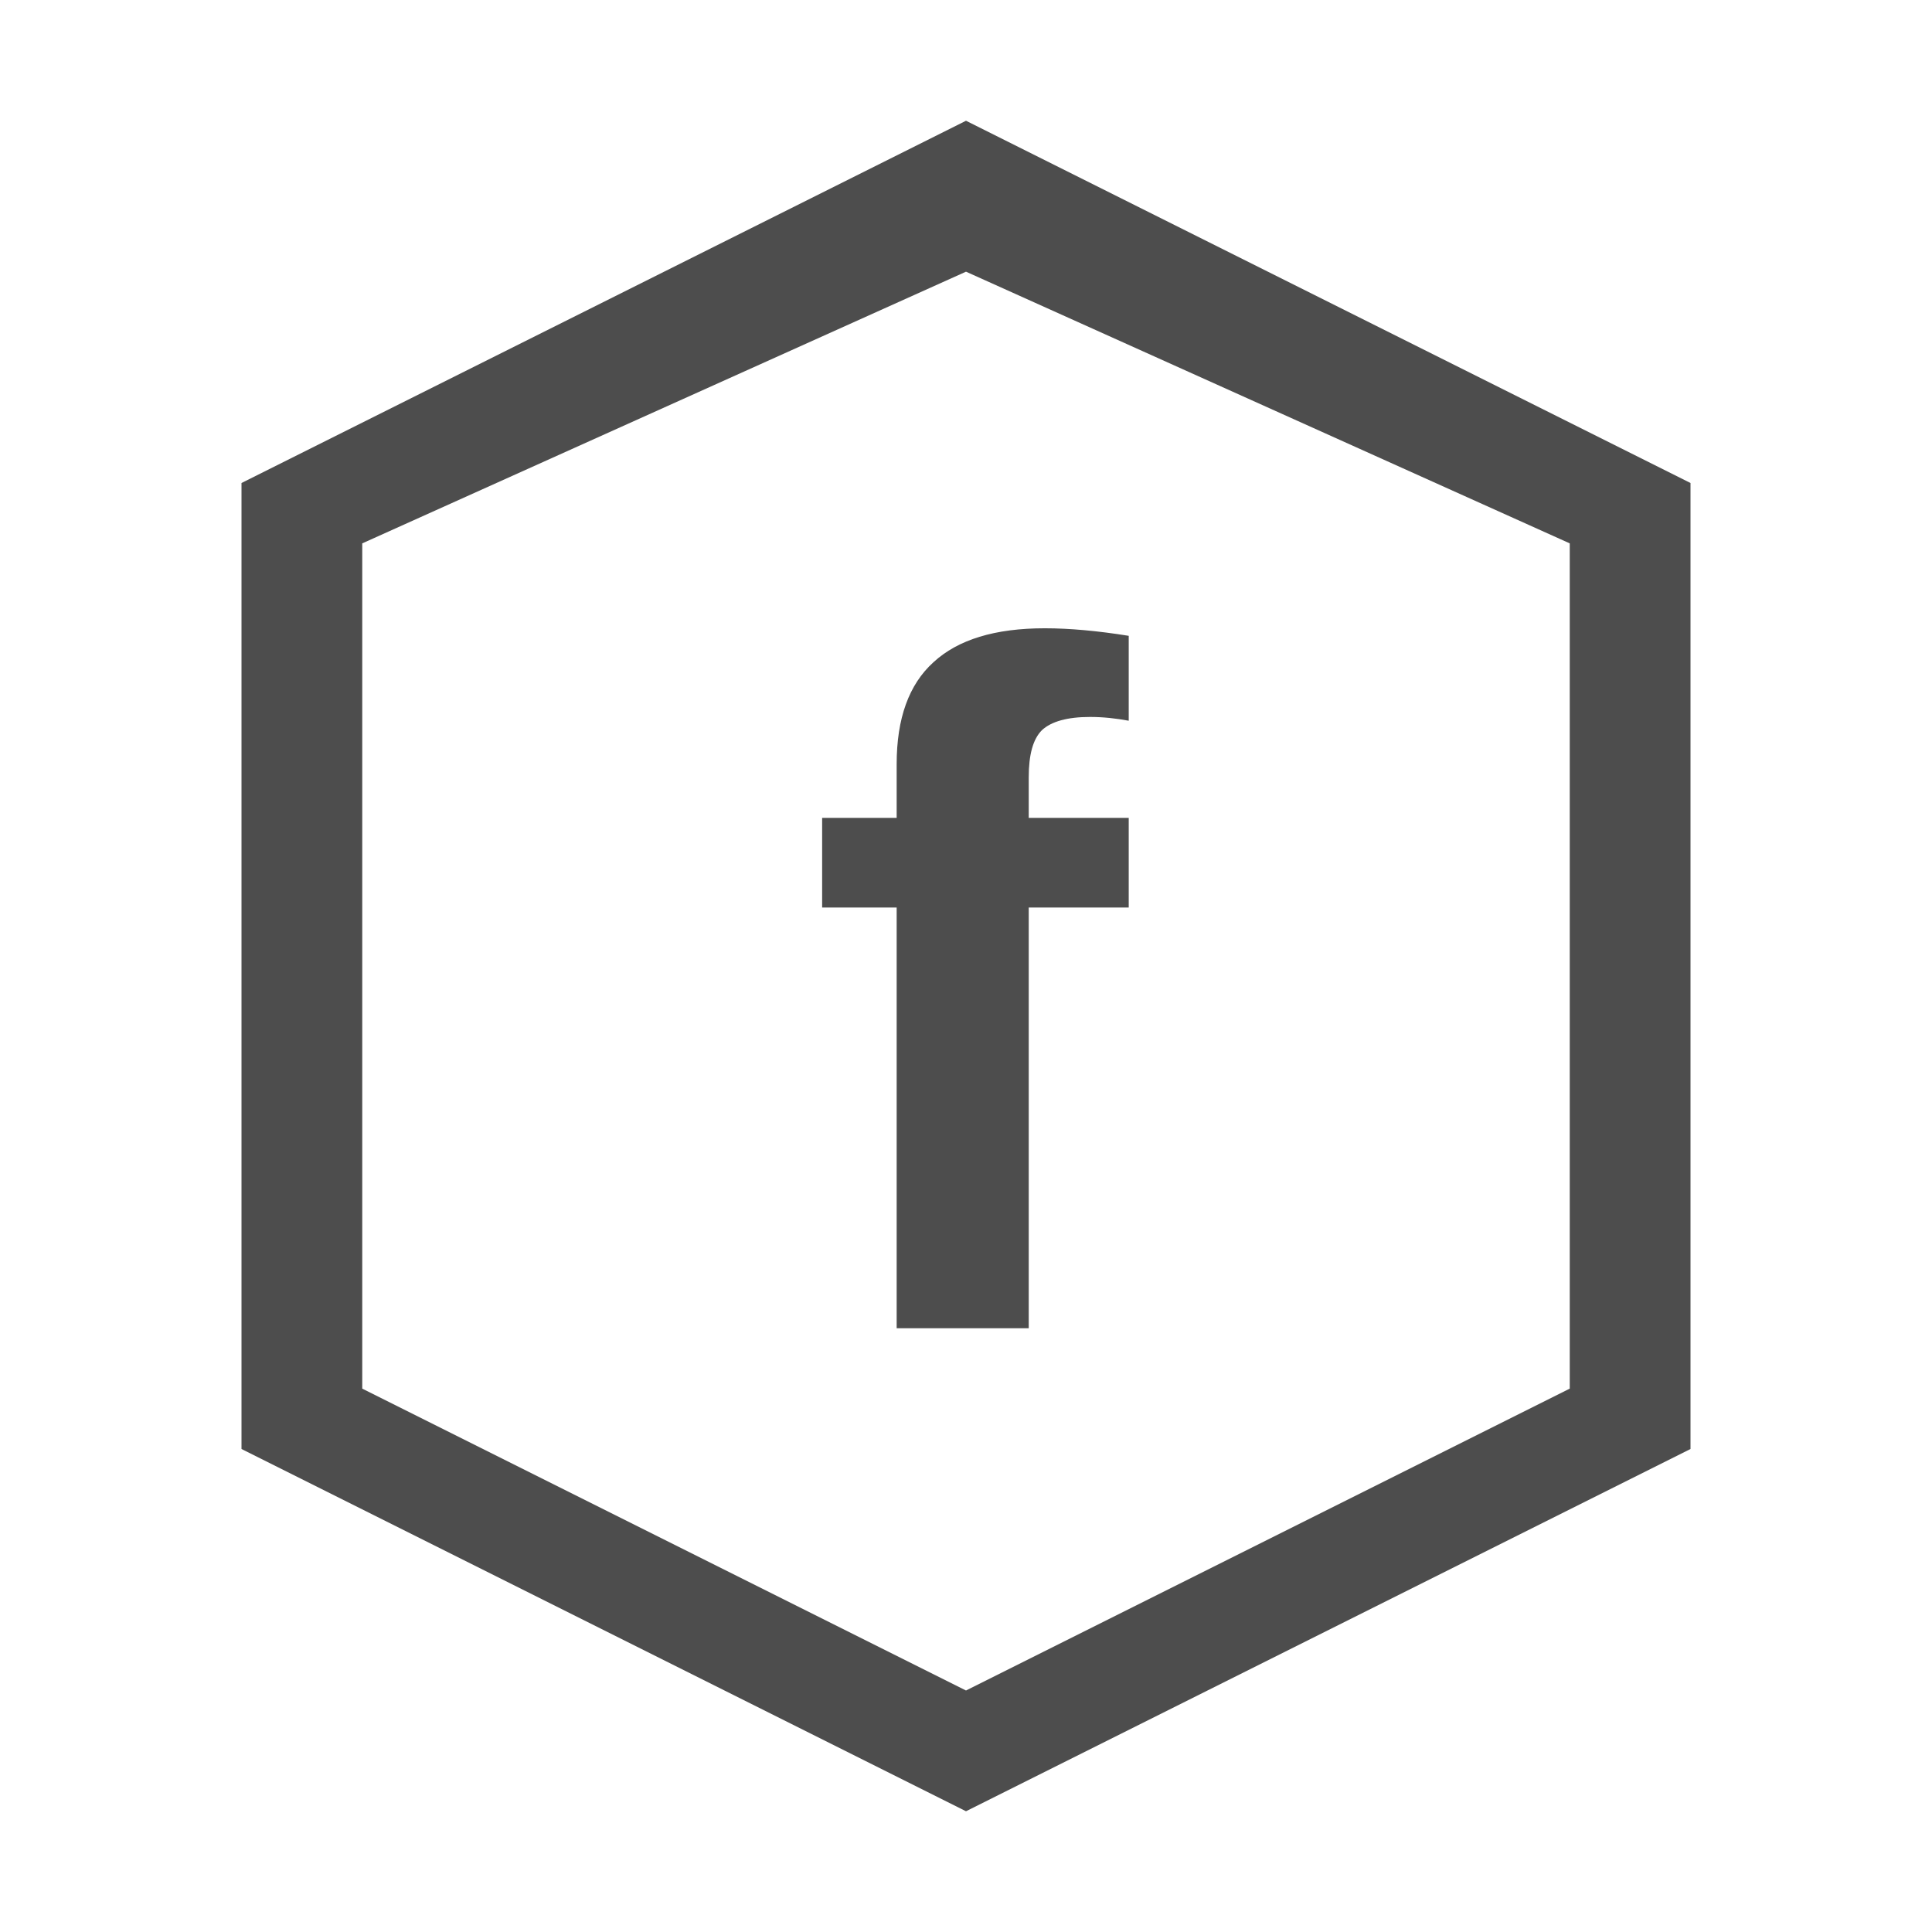
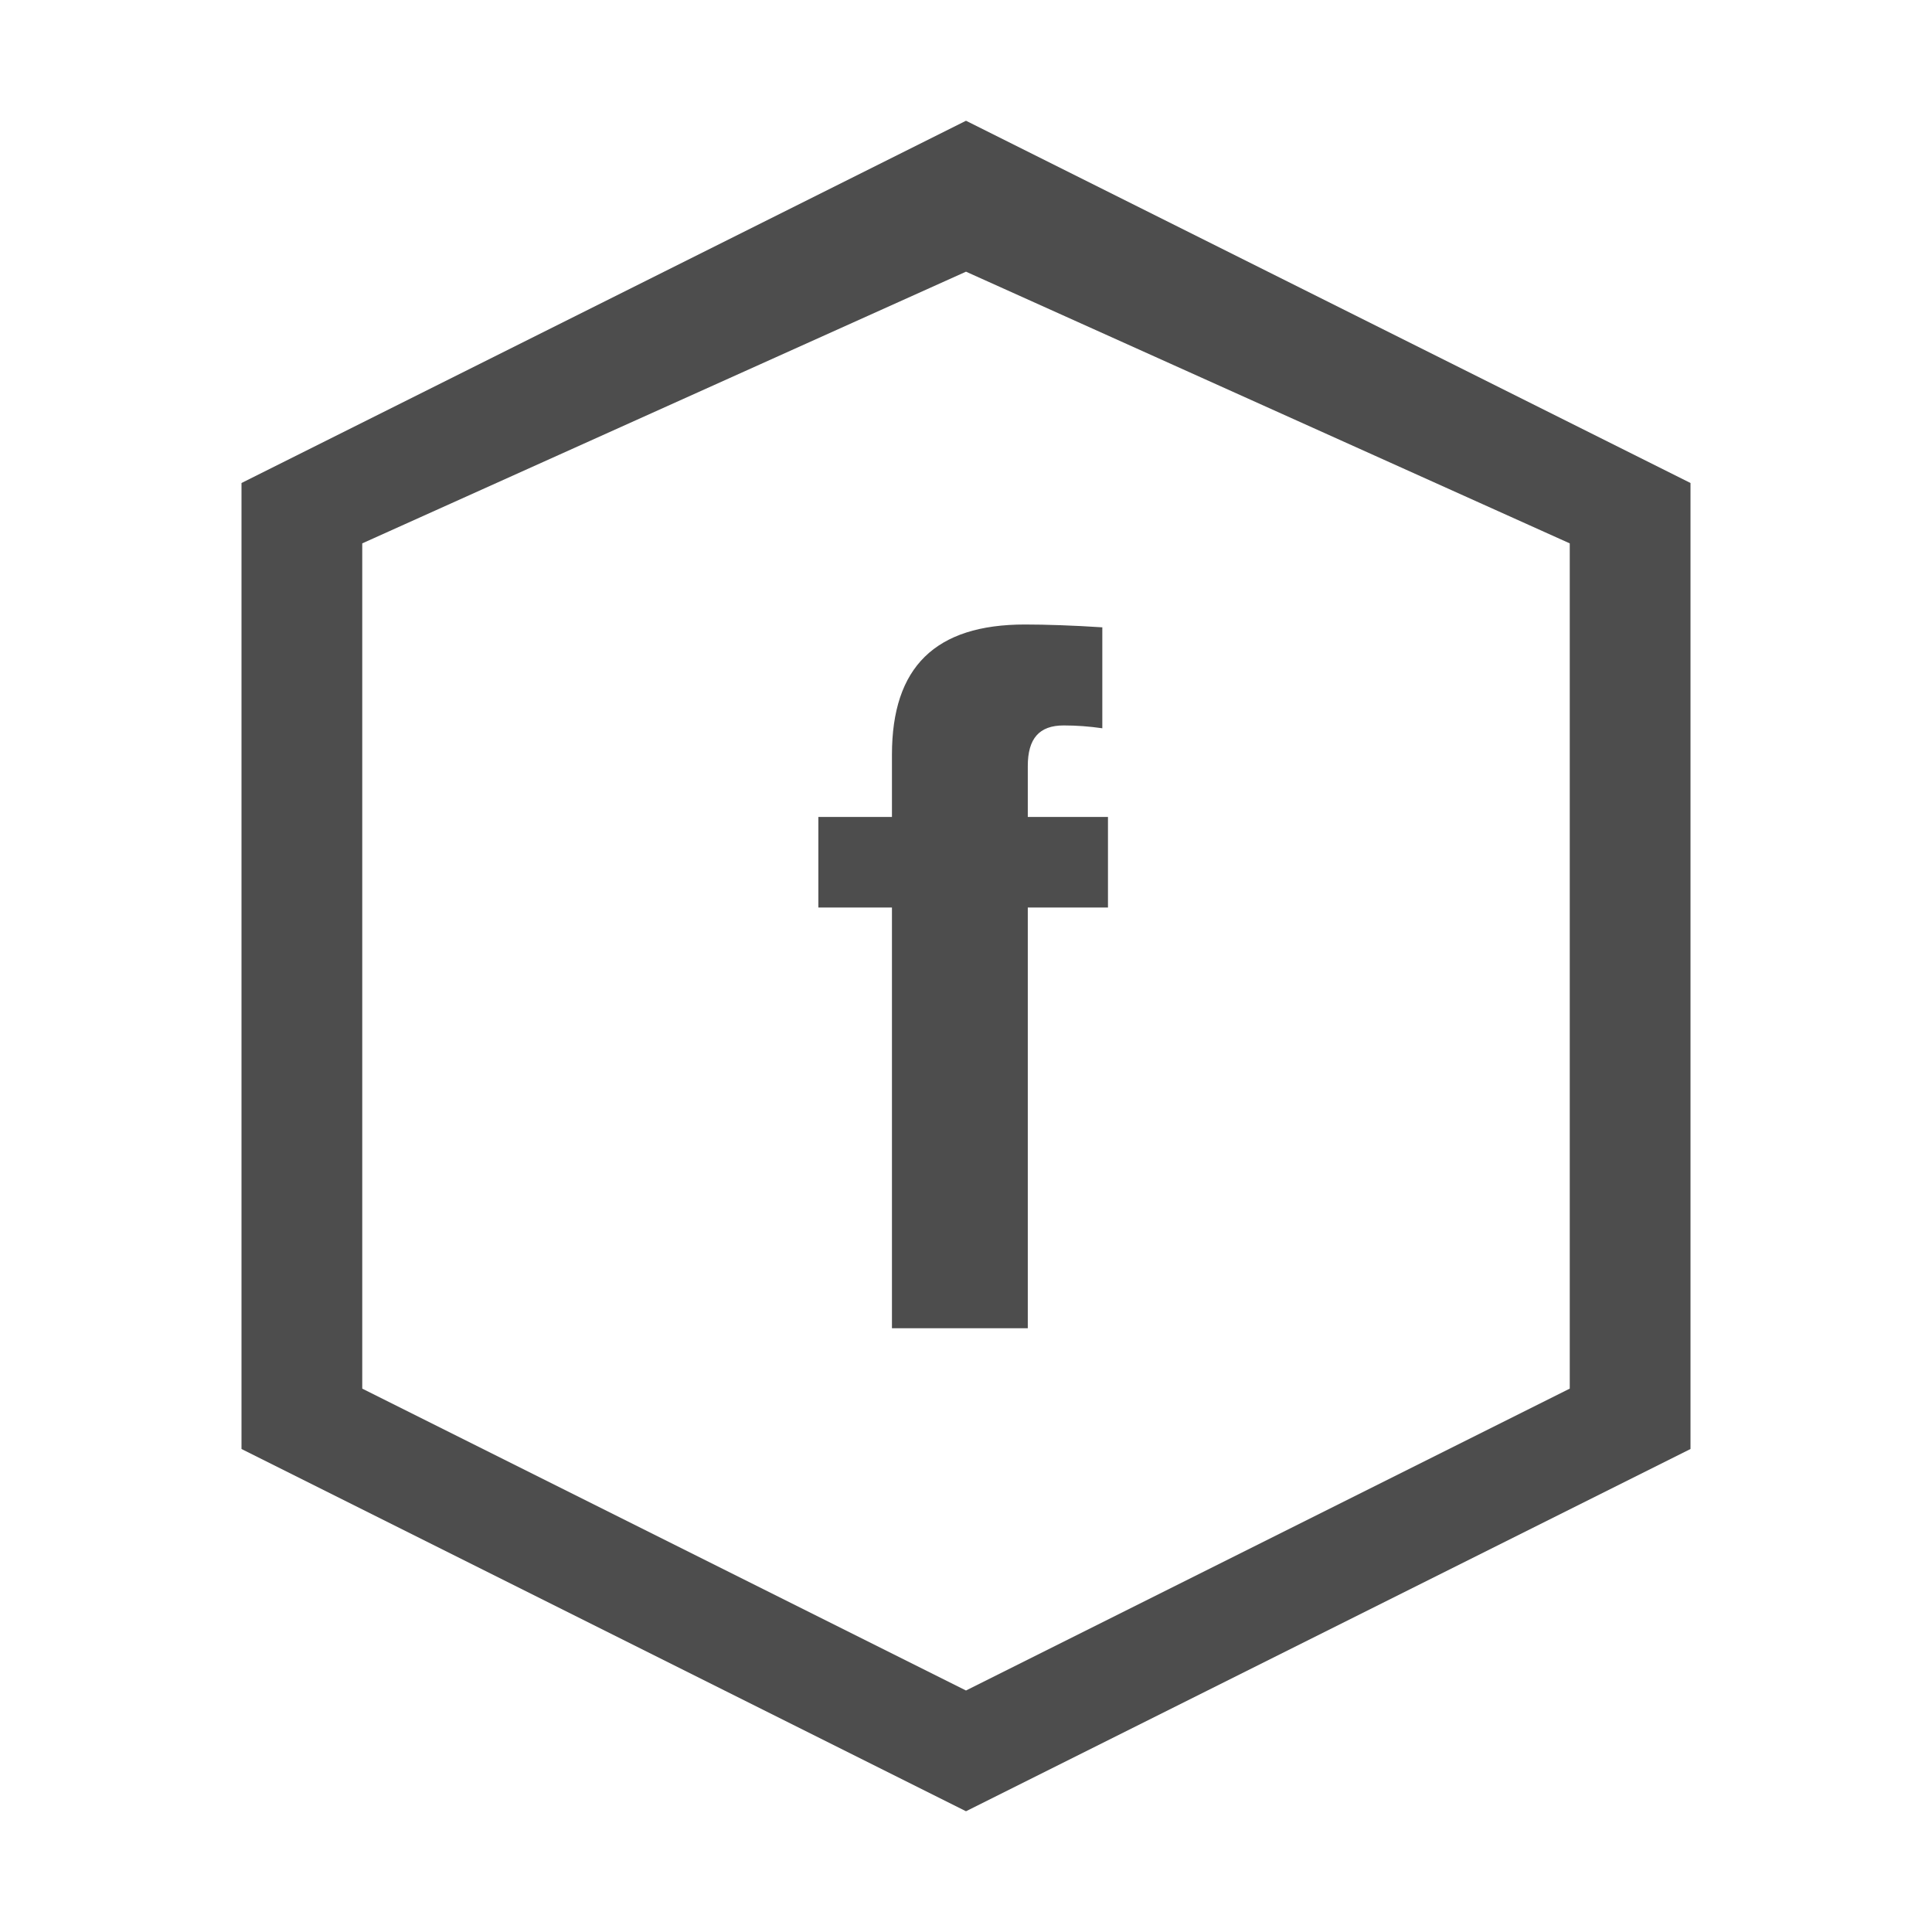
<svg xmlns="http://www.w3.org/2000/svg" width="32" height="32" viewBox="0 0 32 32">
  <g fill="#4D4D4D">
    <path d="M16 2L4 8v16l12 6 12-6V8L16 2zm0 2.5L26 9v14l-10 5-10-5V9l10-4.5z" />
  </g>
-   <text x="16" y="22" font-family="Arial, sans-serif" font-size="16" font-weight="bold" fill="#4D4D4D" text-anchor="middle">f</text>
+   <text x="16" y="22" font-family="Helvetica LT Pro, Helvetica, Arial, sans-serif" font-size="16" font-weight="bold" fill="#4D4D4D" text-anchor="middle">f</text>
</svg>
